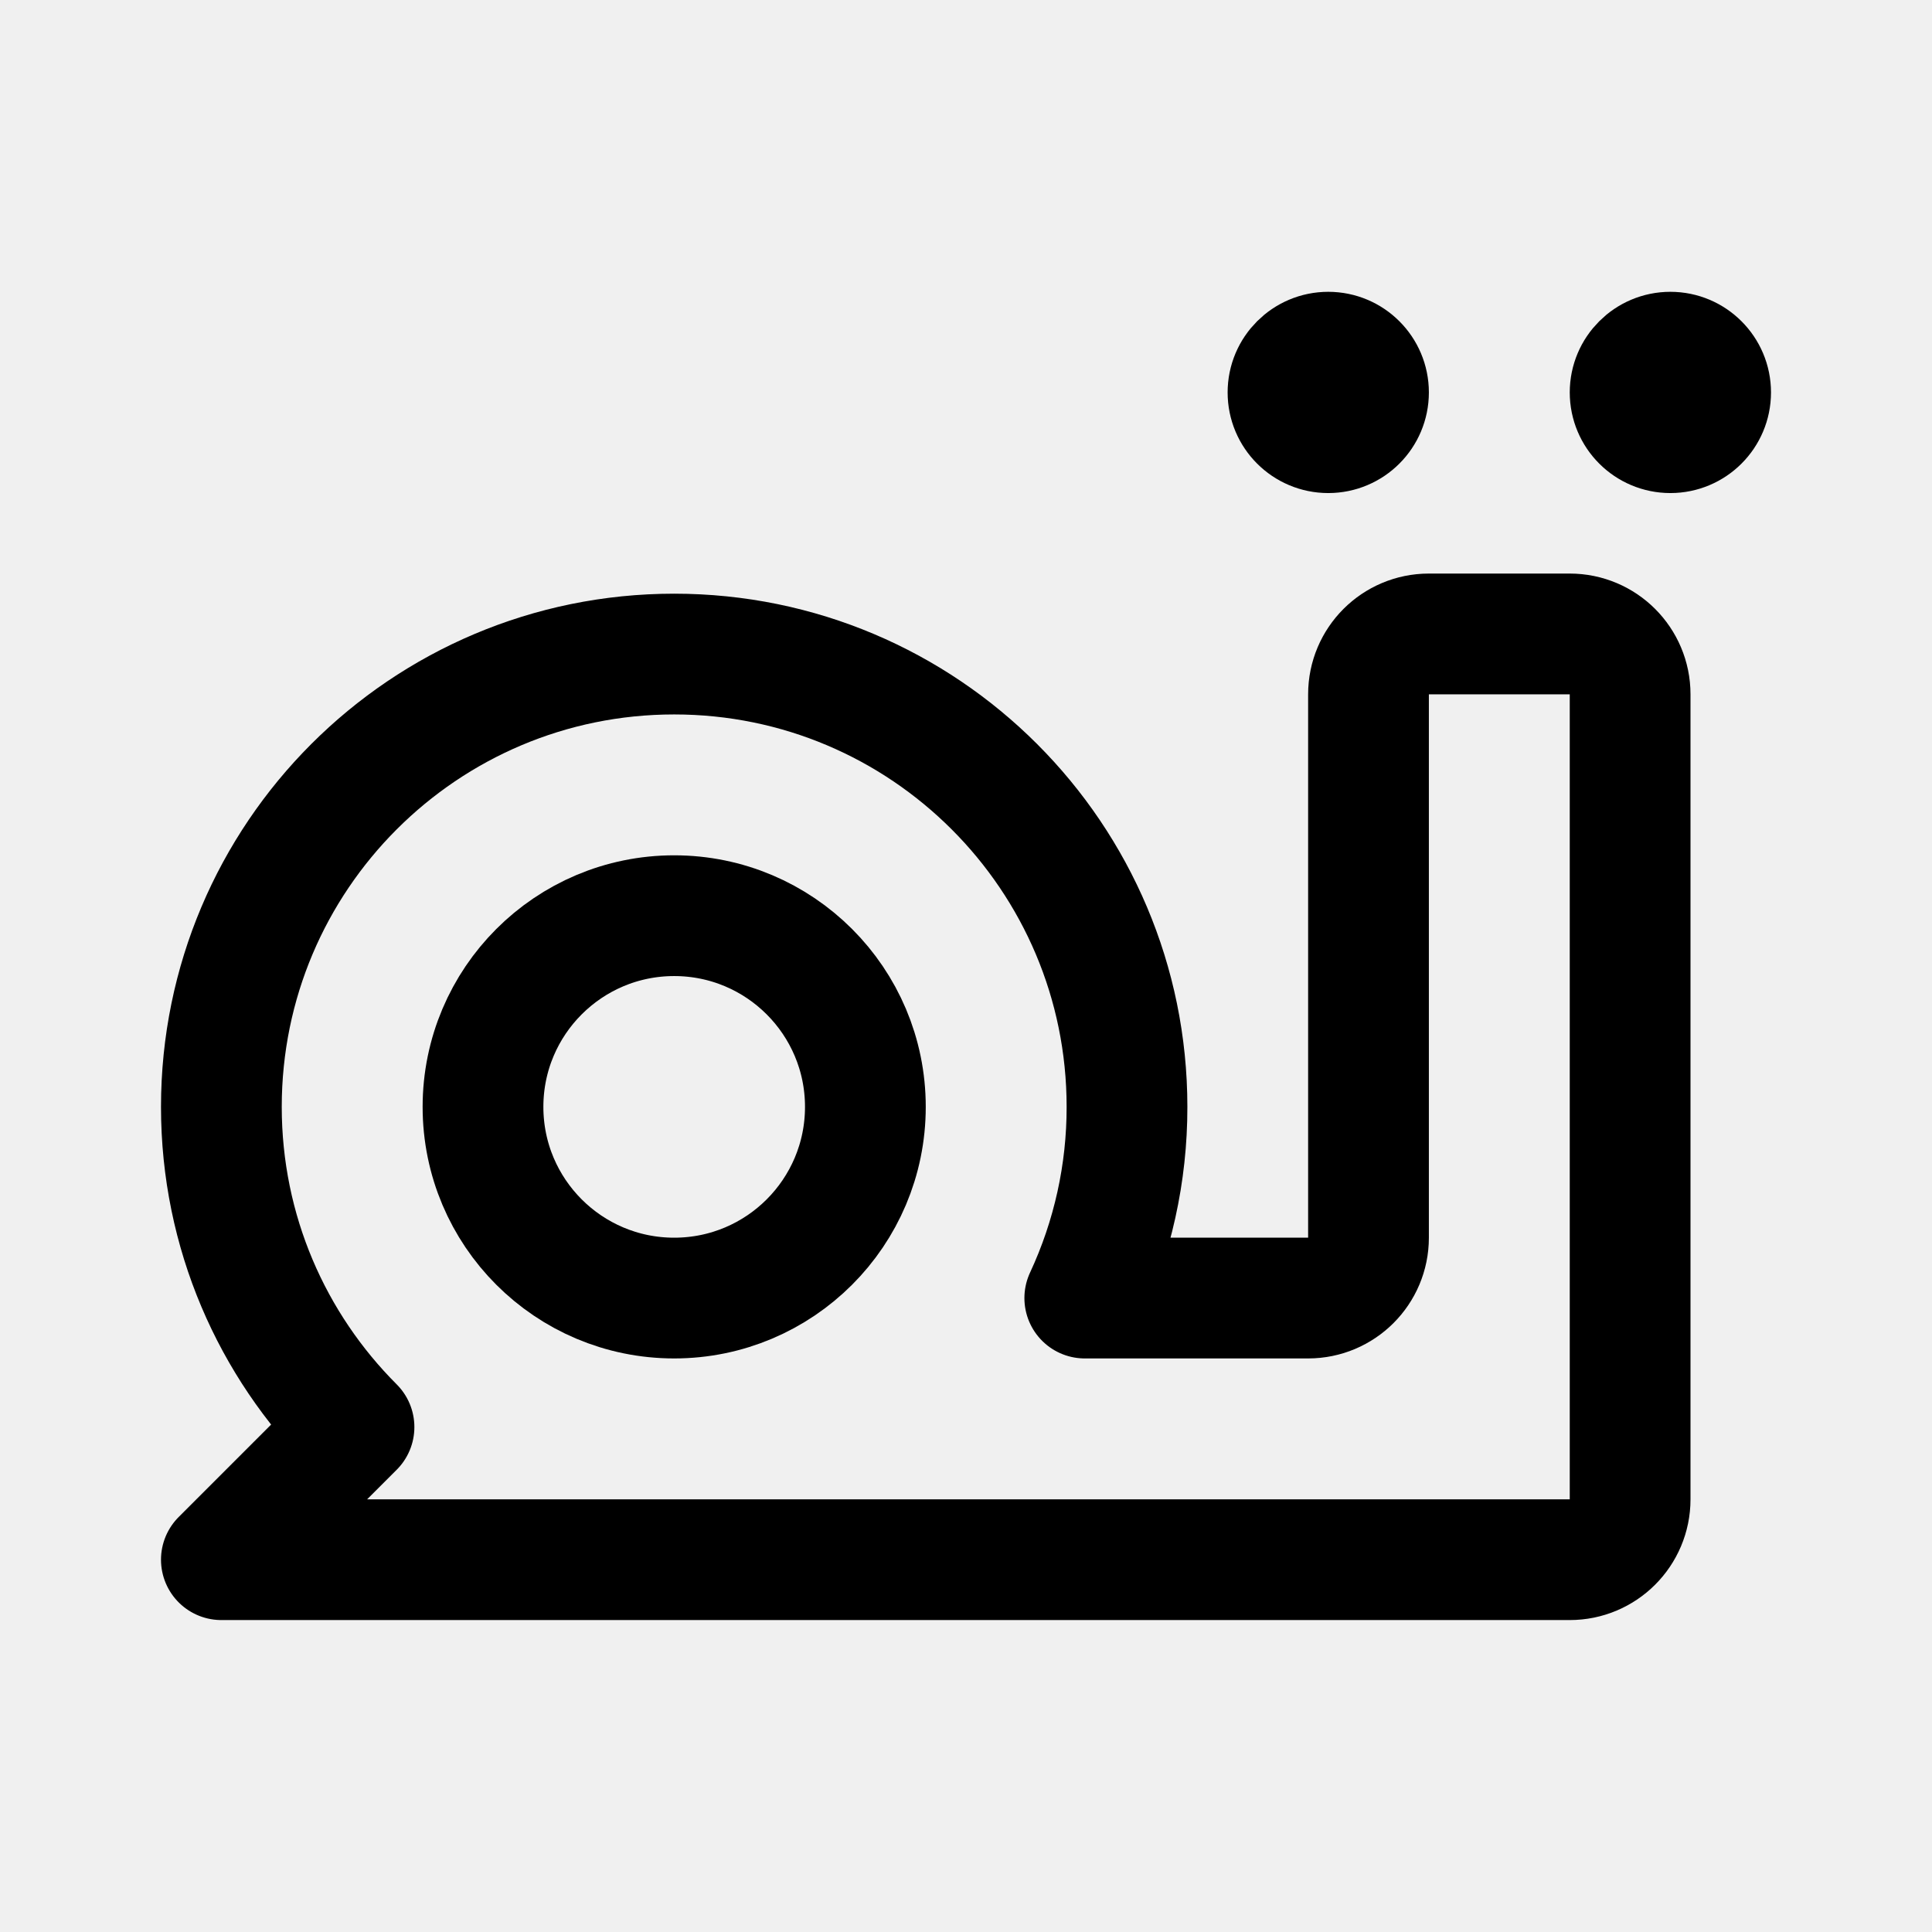
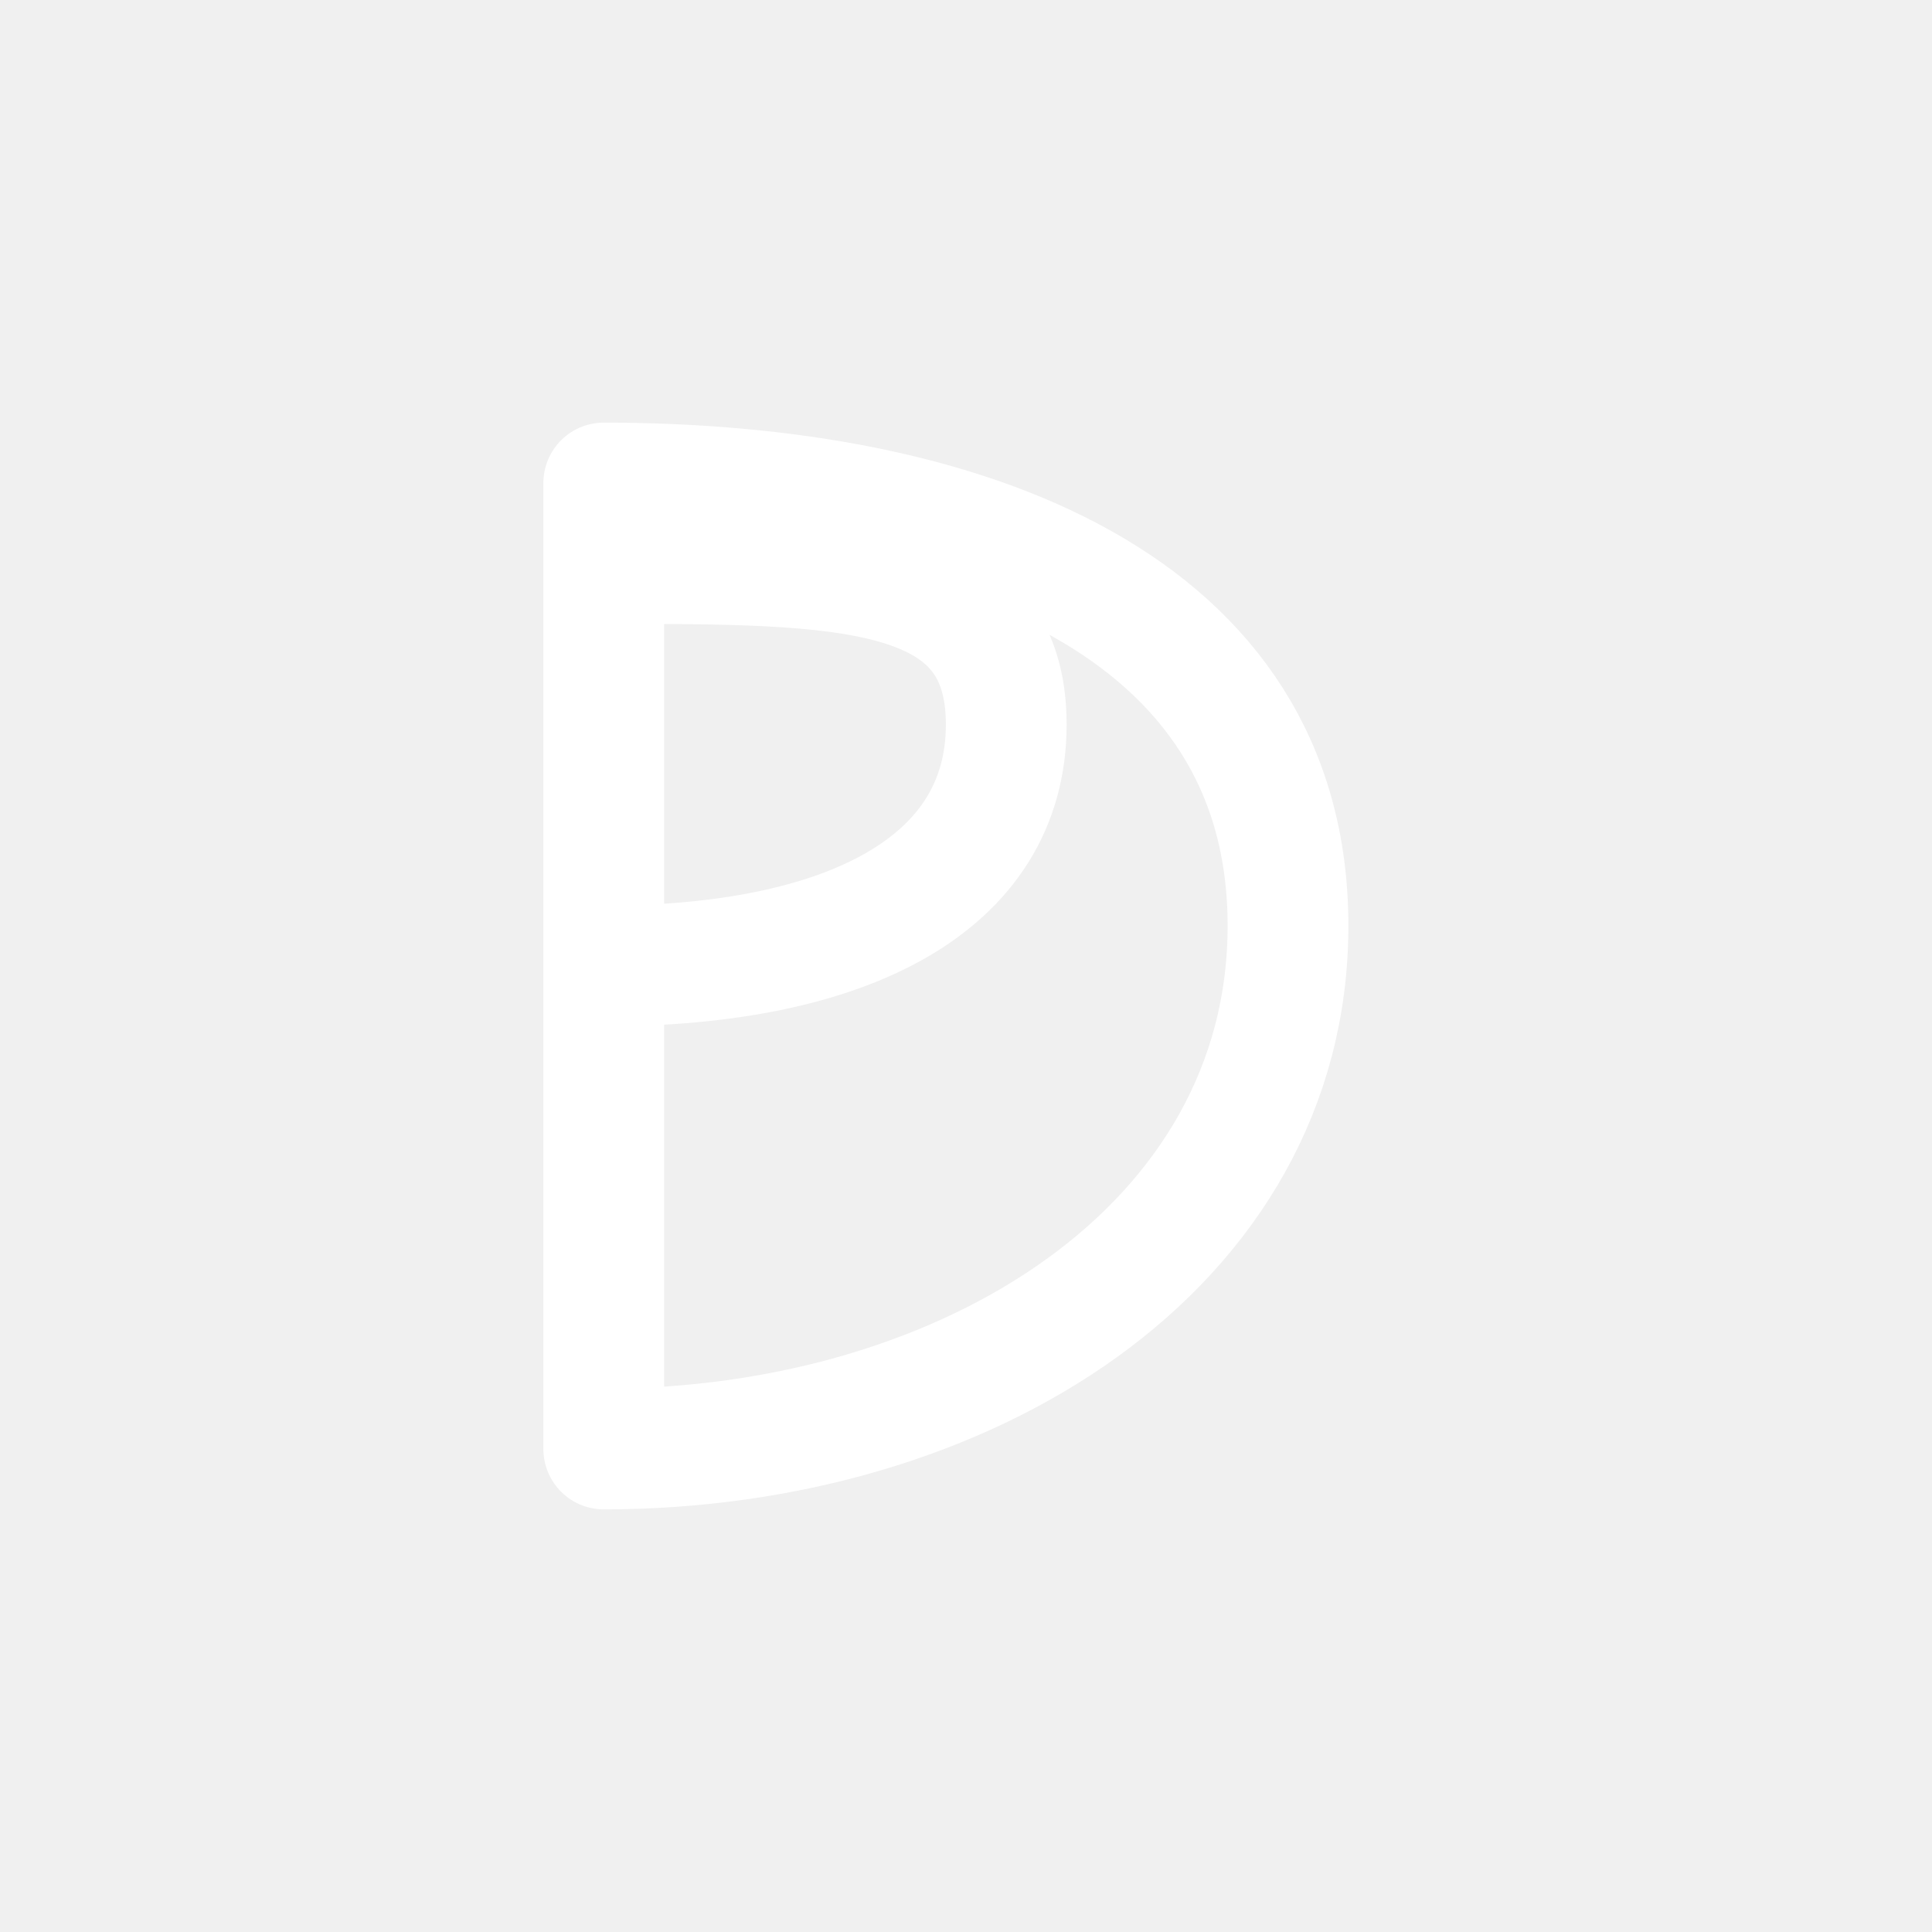
- <svg xmlns="http://www.w3.org/2000/svg" width="192" height="192" fill="none">
-   <circle cx="166" cy="39" r="5" stroke="#000" stroke-width="10" stroke-linecap="round" stroke-linejoin="round" />
-   <path d="M162 149V69a6 6 0 0 0-6-6h-14a6 6 0 0 0-6 6v54a6 6 0 0 1-6 6h-22.196A44.836 44.836 0 0 0 112 110c0-24.853-20.147-45-45-45s-45 20.147-45 45c0 12.426 5.037 23.676 13.18 31.82L22 155h134a6 6 0 0 0 6-6Z" stroke="#000" stroke-width="12" stroke-linecap="round" stroke-linejoin="round" />
-   <circle cx="67" cy="110" r="19" stroke="#000" stroke-width="12" stroke-linecap="round" stroke-linejoin="round" />
-   <circle cx="132" cy="39" r="5" stroke="#000" stroke-width="10" stroke-linecap="round" stroke-linejoin="round" />
+ <svg xmlns="http://www.w3.org/2000/svg" width="192" height="192" viewBox="0 0 192 192">
+   <path d="M60 48 C96 48, 128 60, 128 92 C128 124, 96 144, 60 144 V48 Z M60 96 C84 96, 100 88, 100 72 C100 56, 84 56, 60 56" stroke="#FFFFFF" stroke-width="12" stroke-linecap="round" stroke-linejoin="round" fill="none" />
</svg>
